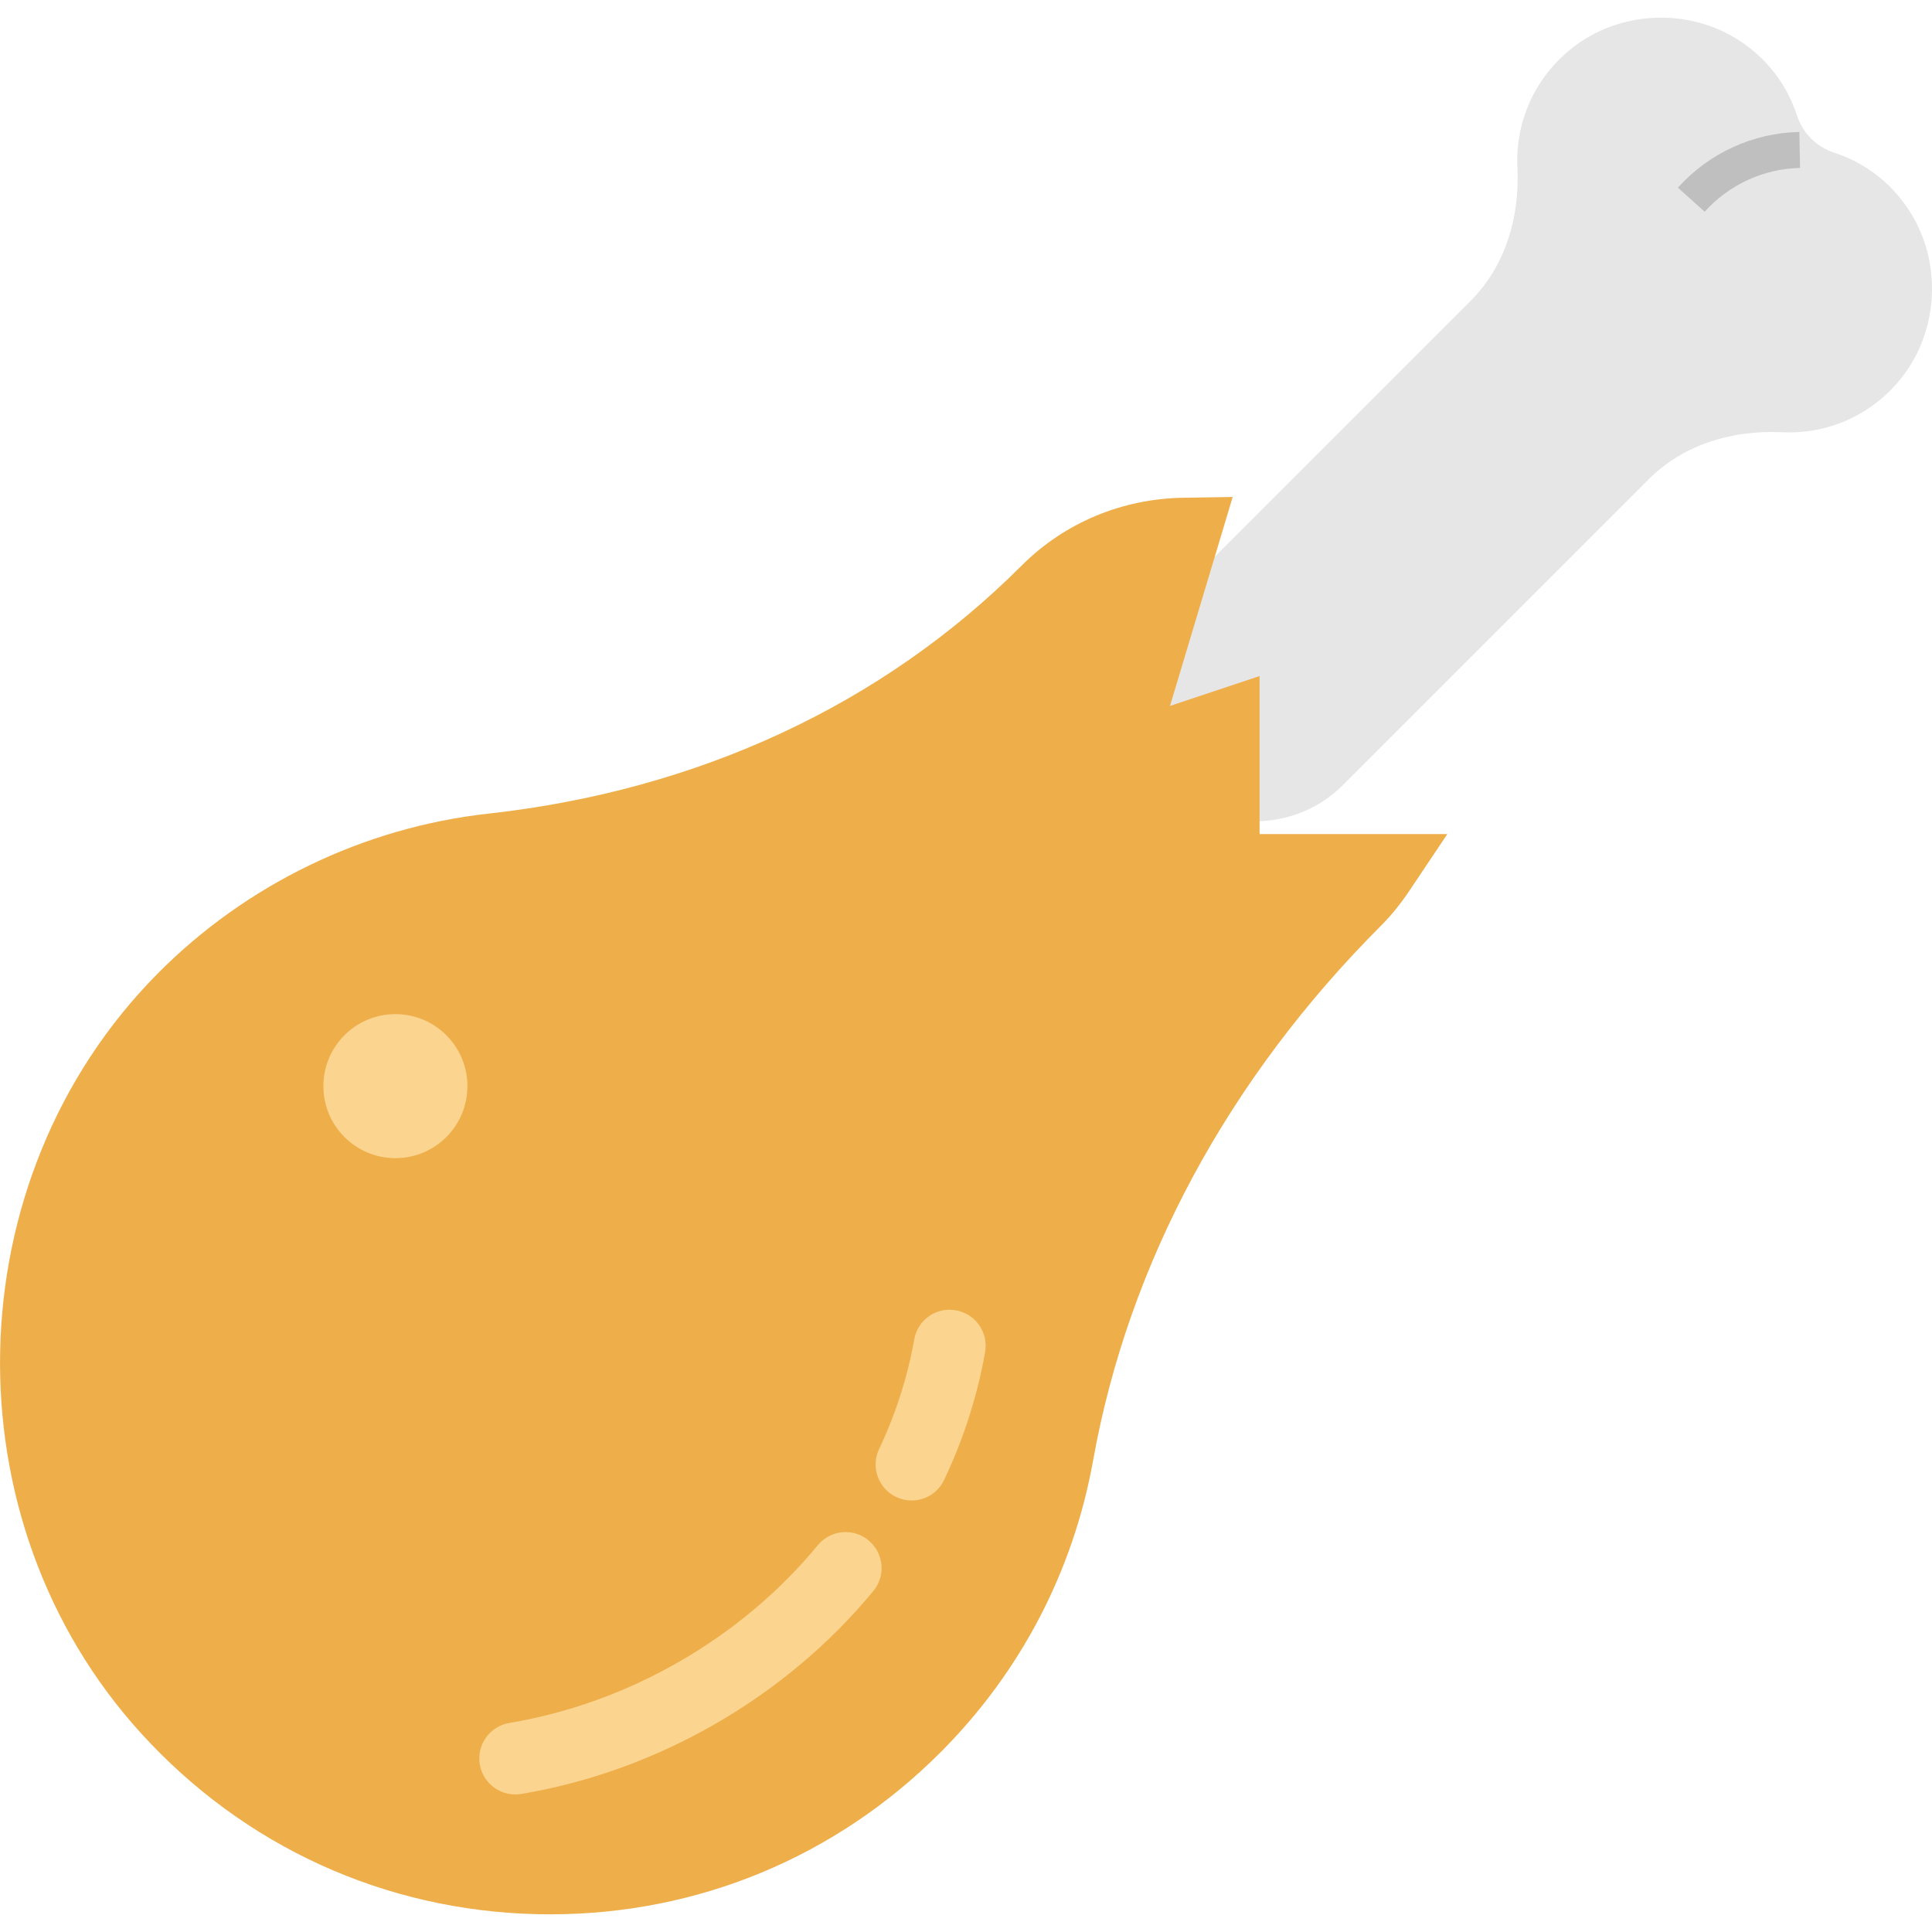
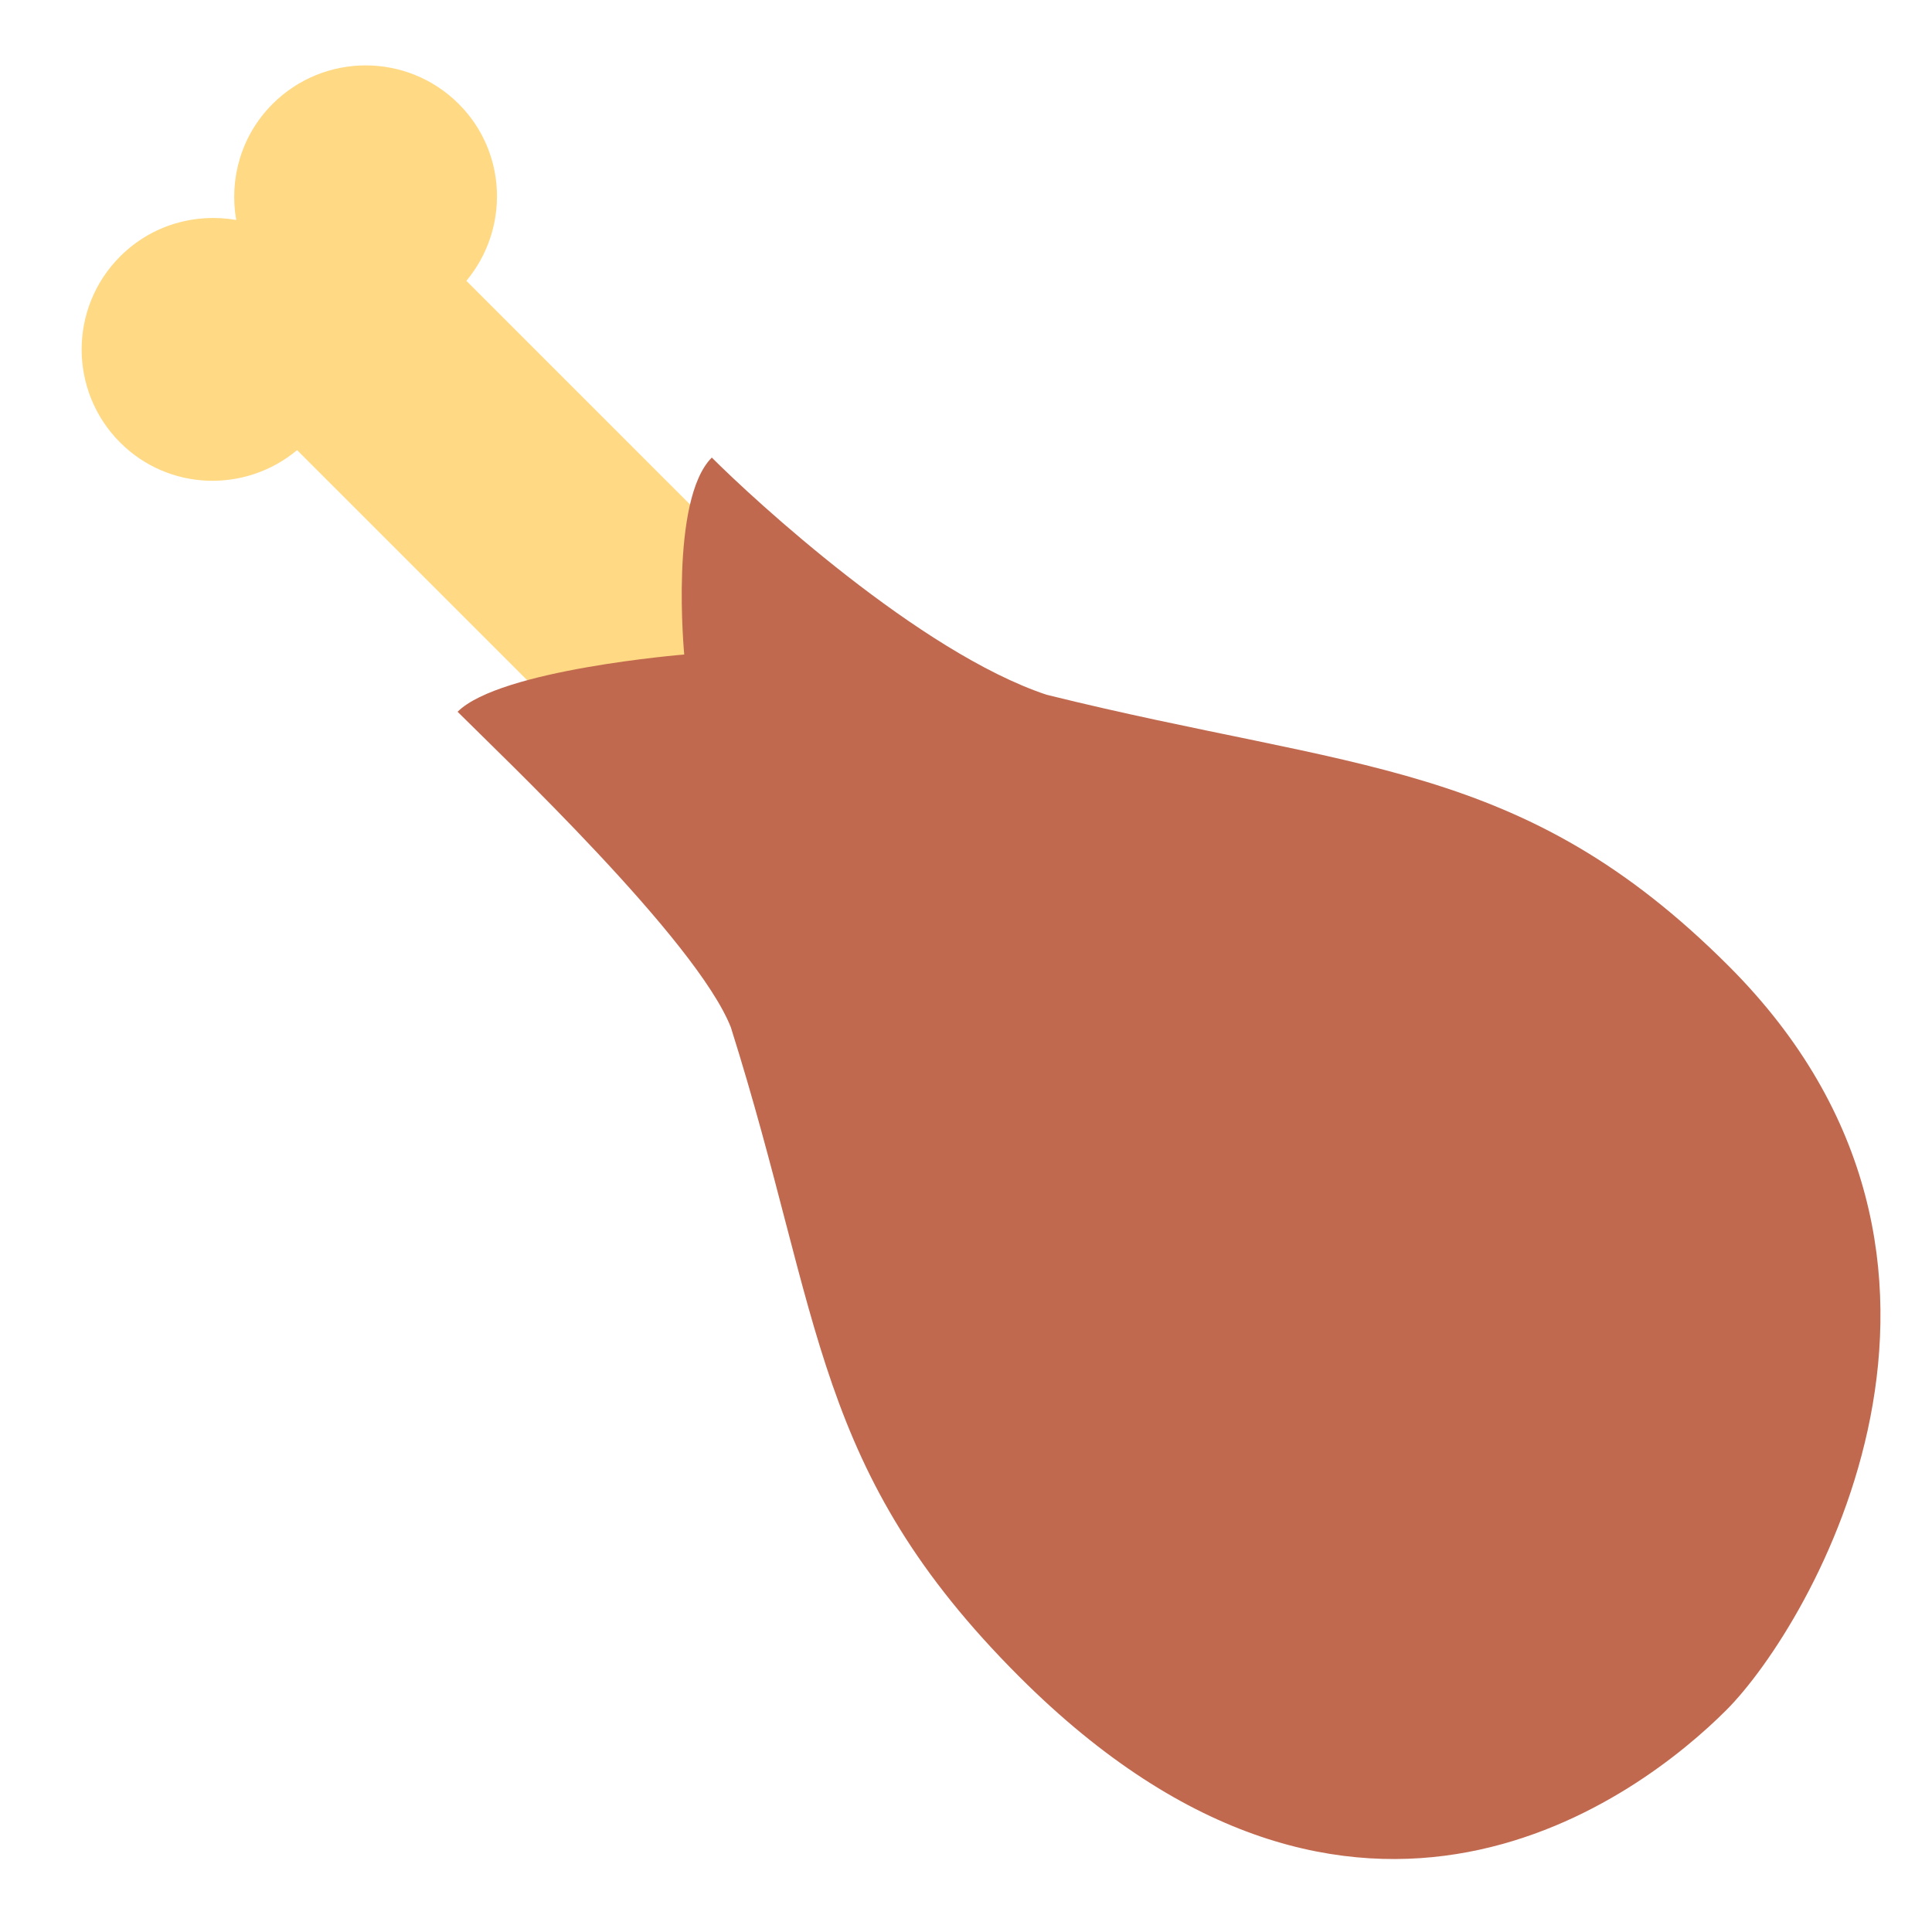
- <svg xmlns="http://www.w3.org/2000/svg" version="1.1" id="Capa_1" x="0px" y="0px" viewBox="0 0 53.655 53.655" style="enable-background:new 0 0 53.655 53.655;" xml:space="preserve">
-   <g>
-     <path style="fill:#E6E6E6;" d="M53,5.814c-0.53-0.797-1.26-1.311-2.057-1.572c-0.499-0.163-0.876-0.54-1.039-1.039   c-0.261-0.798-0.775-1.528-1.572-2.058c-1.42-0.944-3.364-0.86-4.694,0.207c-1.059,0.849-1.555,2.086-1.496,3.304   c0.066,1.375-0.332,2.732-1.306,3.705l-8.431,8.431c-0.062,0.062-0.112,0.131-0.169,0.197l-0.877,2.924   c0.052,0.326,0.147,0.647,0.302,0.952c0.011,0.022,0.028,0.037,0.04,0.059l2.283-0.761v2.542c1.15,0.28,2.413-0.005,3.307-0.899   l8.496-8.496c0.974-0.974,2.33-1.372,3.706-1.306c1.218,0.058,2.456-0.437,3.304-1.497C53.86,9.177,53.944,7.234,53,5.814z" />
-     <path style="fill:#BFBFBF;" d="M47.342,5.88l-0.744-0.668c0.859-0.959,2.089-1.522,3.373-1.548l0.02,1   C48.983,4.684,48.018,5.127,47.342,5.88z" />
-     <g>
-       <path style="fill:#EEAF4B;" d="M33.981,24.164v-4l-3,1l1.902-6.34c-1.38,0.021-2.754,0.542-3.802,1.59    c-4.132,4.132-9.603,6.534-15.411,7.178c-3.14,0.348-6.187,1.732-8.586,4.155c-5.3,5.352-5.494,14.16-0.42,19.726    c5.547,6.086,14.984,6.25,20.741,0.493c2.149-2.149,3.471-4.809,3.969-7.589c1.049-5.857,4.075-11.179,8.283-15.387    c0.256-0.256,0.47-0.536,0.664-0.825H33.981z" />
-       <path style="fill:#EEAF4B;" d="M15.282,53.164c-0.123,0-0.245-0.001-0.368-0.004c-4.229-0.098-8.131-1.879-10.988-5.014    c-5.404-5.929-5.203-15.396,0.448-21.104c2.458-2.482,5.721-4.062,9.188-4.446c5.83-0.646,10.952-3.028,14.813-6.891    c1.189-1.188,2.785-1.856,4.494-1.882l1.365-0.021l-1.741,5.803l2.488-0.83v4.388h5.215l-1.043,1.557    c-0.261,0.389-0.511,0.698-0.788,0.976c-4.259,4.259-7.027,9.396-8.006,14.856c-0.553,3.088-2.021,5.896-4.246,8.12    C23.209,51.577,19.375,53.164,15.282,53.164z M31.464,16.073c-0.628,0.218-1.2,0.572-1.676,1.047    c-4.186,4.187-9.721,6.768-16.007,7.465c-3.057,0.339-5.818,1.676-7.986,3.865C0.88,33.413,0.705,41.645,5.404,46.799    c2.485,2.728,5.88,4.276,9.556,4.361c3.707,0.091,7.138-1.3,9.739-3.901c1.935-1.935,3.211-4.375,3.691-7.06    c0.984-5.489,3.642-10.664,7.71-15.035h-3.119v-3.612l-3.512,1.17L31.464,16.073z" />
+ <svg xmlns="http://www.w3.org/2000/svg" viewBox="0 0 47.5 47.5" style="enable-background:new 0 0 47.5 47.5;" xml:space="preserve" version="1.1" id="svg2">
+   <defs id="defs6">
+     <clipPath id="clipPath16" clipPathUnits="userSpaceOnUse">
+       <path id="path18" d="M 0,38 38,38 38,0 0,0 0,38 Z" />
+     </clipPath>
+   </defs>
+   <g transform="matrix(1.25,0,0,-1.25,0,47.5)" id="g10">
+     <g id="g12">
+       <g clip-path="url(#clipPath16)" id="g14">
+         <g transform="translate(15.0171,26.6323)" id="g20">
+           <path id="path22" style="fill:#ffd983;fill-opacity:1;fill-rule:nonzero;stroke:none" d="m 0,0 -5.844,5.844 c 0.846,1.017 0.804,2.525 -0.15,3.479 -1.011,1.011 -2.65,1.011 -3.662,0 -0.621,-0.621 -0.856,-1.479 -0.715,-2.282 -0.804,0.141 -1.661,-0.095 -2.282,-0.716 -1.011,-1.011 -1.011,-2.651 0,-3.662 0.954,-0.954 2.462,-0.996 3.479,-0.149 L -3.33,-3.33 0,0 Z" />
+         </g>
+         <g transform="translate(33.9541,4.3643)" id="g24">
+           <path id="path26" style="fill:#c1694f;fill-opacity:1;fill-rule:nonzero;stroke:none" d="m 0,0 c 1.665,1.665 5.874,8.81 0.046,14.636 -4.059,4.058 -7.328,3.826 -13.416,5.335 -2.497,0.832 -5.752,3.832 -6.584,4.665 -0.833,-0.833 -0.542,-3.874 -0.542,-3.874 0,0 -3.626,-0.294 -4.458,-1.126 0.832,-0.833 4.699,-4.49 5.375,-6.207 1.821,-5.775 1.613,-8.711 5.671,-12.77 C -7.248,-6 -1.664,-1.664 0,0" />
+         </g>
+       </g>
    </g>
-     <path style="fill:#FBD490;" d="M25.317,41.671c-0.144,0-0.289-0.031-0.428-0.097c-0.499-0.236-0.712-0.833-0.475-1.332   c0.461-0.972,0.789-1.995,0.976-3.042c0.096-0.544,0.605-0.91,1.16-0.809c0.543,0.097,0.905,0.616,0.809,1.16   c-0.218,1.222-0.601,2.415-1.138,3.548C26.05,41.46,25.692,41.671,25.317,41.671z" />
-     <path style="fill:#FBD490;" d="M14.31,49.835c-0.48,0-0.904-0.347-0.985-0.836c-0.091-0.544,0.277-1.06,0.822-1.15   c3.313-0.553,6.435-2.352,8.565-4.936c0.35-0.426,0.981-0.487,1.407-0.136c0.427,0.352,0.487,0.981,0.136,1.407   c-2.433,2.951-5.998,5.006-9.78,5.637C14.419,49.831,14.365,49.835,14.31,49.835z" />
-     <circle style="fill:#FBD490;" cx="10.981" cy="30.164" r="2" />
  </g>
-   <g>
- </g>
-   <g>
- </g>
-   <g>
- </g>
-   <g>
- </g>
-   <g>
- </g>
-   <g>
- </g>
-   <g>
- </g>
-   <g>
- </g>
-   <g>
- </g>
-   <g>
- </g>
-   <g>
- </g>
-   <g>
- </g>
-   <g>
- </g>
-   <g>
- </g>
-   <g>
- </g>
</svg>
